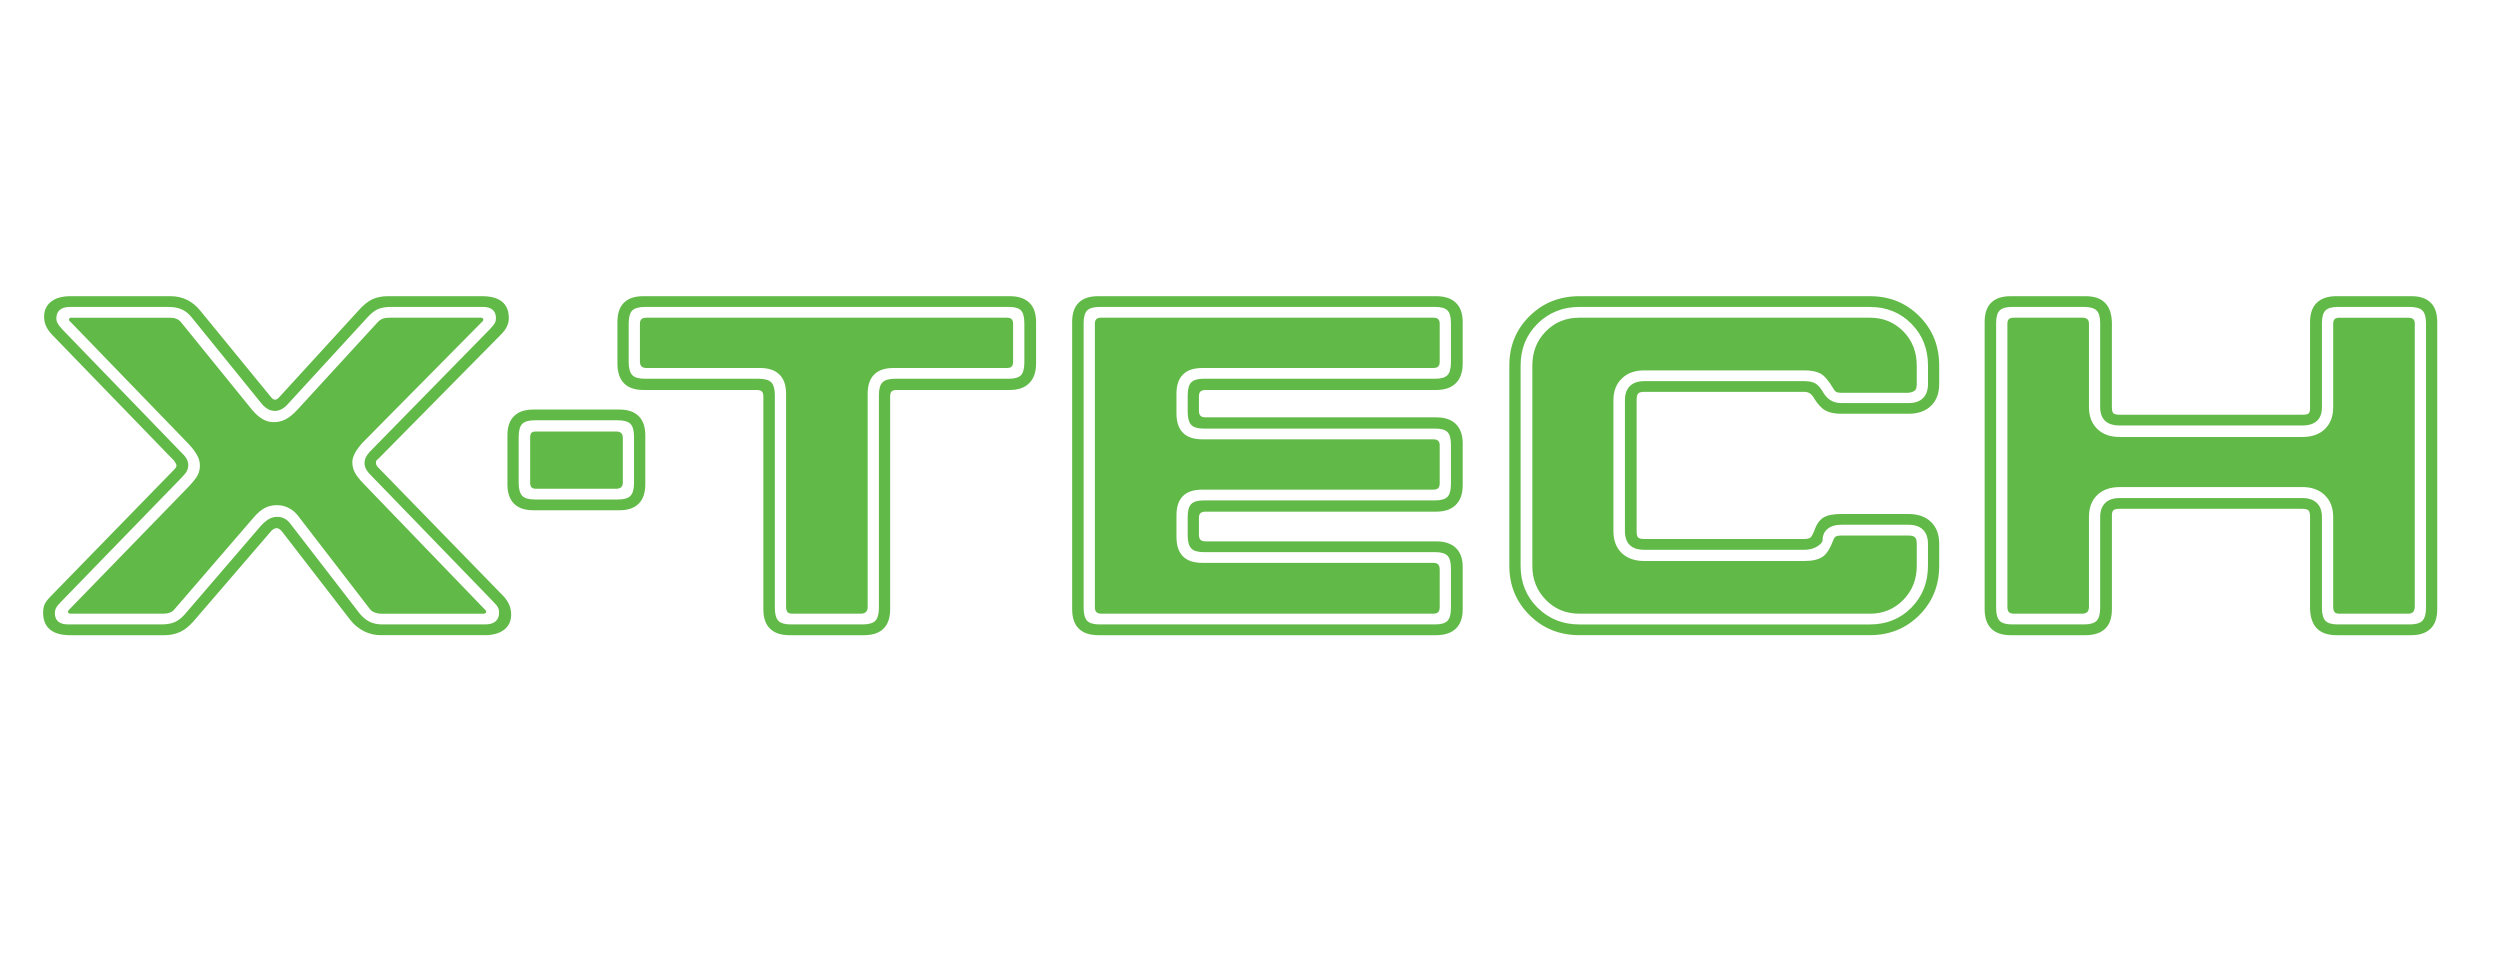
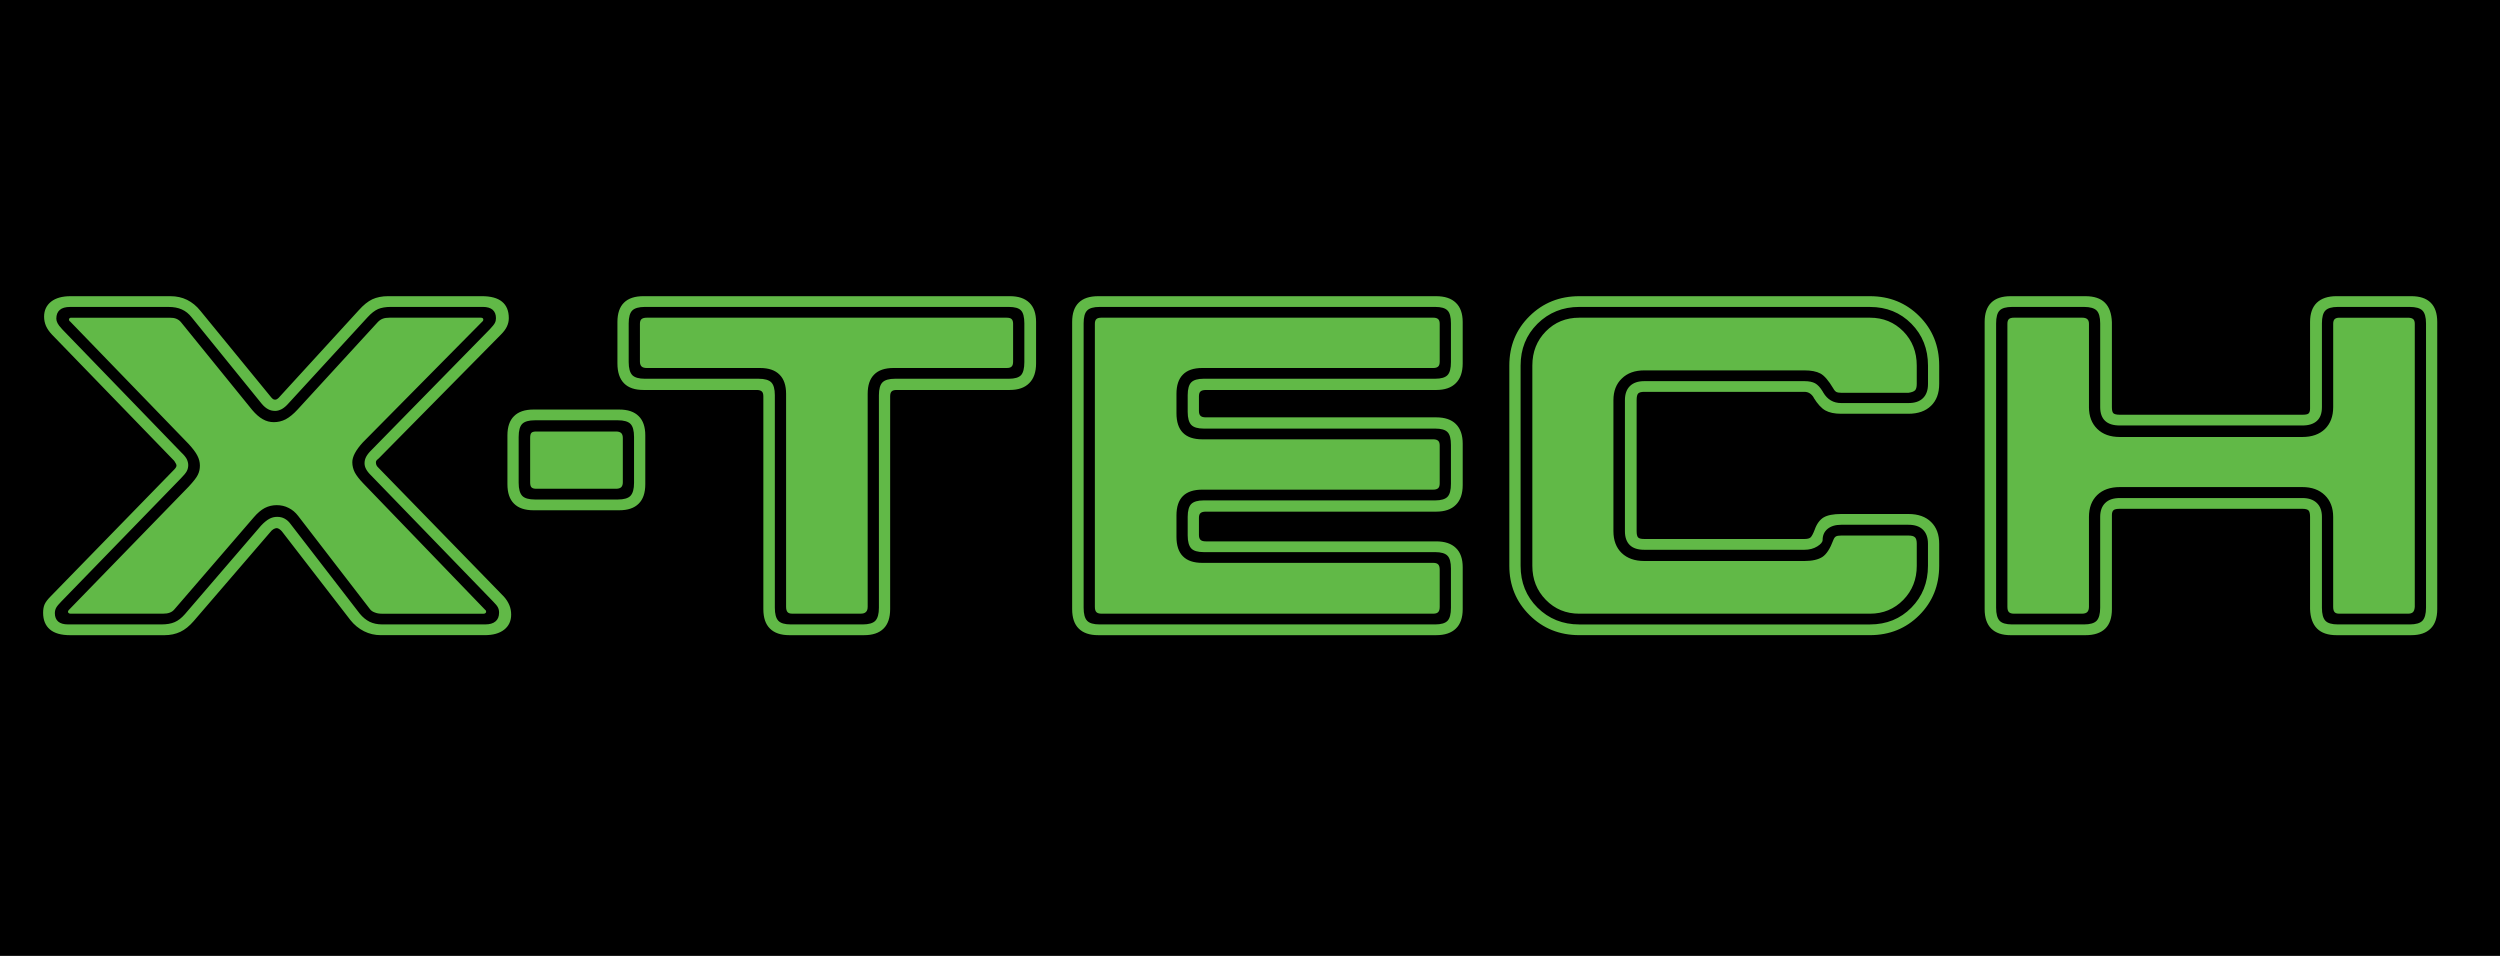
<svg xmlns="http://www.w3.org/2000/svg" version="1.1" x="0px" y="0px" width="170px" height="65px" viewBox="0 0 170 65" enable-background="new 0 0 170 65" xml:space="preserve">
  <g id="cdr_x5F_object">
+     <rect fill-rule="evenodd" clip-rule="evenodd" stroke="#000000" stroke-width="0" stroke-miterlimit="10" width="170" height="65" />
    <path fill-rule="evenodd" clip-rule="evenodd" fill="#61B947" stroke="#000000" stroke-width="0" stroke-miterlimit="10" d="   M20.241,27.843l5.454-5.947c0.105-0.11,0.222-0.183,0.338-0.227c0.122-0.045,0.271-0.066,0.454-0.066H32.7   c0.056,0,0.094,0.011,0.122,0.033c0.028,0.021,0.044,0.055,0.044,0.094c0,0.022-0.005,0.05-0.017,0.078   c-0.011,0.022-0.028,0.044-0.05,0.056l-8.079,8.172l-0.049,0.05c-0.477,0.521-0.714,0.97-0.714,1.346   c0,0.25,0.061,0.482,0.171,0.698c0.117,0.216,0.311,0.47,0.592,0.758l8.273,8.583c0.022,0.012,0.039,0.033,0.05,0.056   c0.01,0.027,0.016,0.056,0.016,0.077c0,0.027-0.016,0.062-0.05,0.089c-0.033,0.028-0.072,0.039-0.111,0.039h-6.944   c-0.177,0-0.332-0.028-0.47-0.084c-0.144-0.05-0.25-0.127-0.327-0.227l-4.884-6.34c-0.182-0.238-0.398-0.421-0.647-0.542   c-0.249-0.129-0.521-0.189-0.809-0.189c-0.293,0-0.564,0.066-0.814,0.194c-0.249,0.133-0.498,0.344-0.748,0.637l-5.382,6.24   c-0.089,0.111-0.194,0.188-0.327,0.238c-0.127,0.05-0.288,0.072-0.471,0.072H4.798c-0.049,0-0.094-0.011-0.127-0.039   c-0.033-0.027-0.05-0.062-0.05-0.089c0-0.021,0.006-0.044,0.017-0.066c0.011-0.021,0.028-0.044,0.05-0.066l8.146-8.384   c0.321-0.348,0.532-0.614,0.62-0.803c0.094-0.188,0.139-0.397,0.139-0.625s-0.056-0.455-0.172-0.676   c-0.111-0.222-0.31-0.482-0.587-0.786l-8.062-8.333c-0.034-0.023-0.055-0.039-0.061-0.056c-0.005-0.018-0.011-0.045-0.022-0.078   c0.012-0.05,0.028-0.089,0.055-0.105c0.028-0.016,0.067-0.021,0.123-0.021h6.667c0.183,0,0.338,0.021,0.454,0.071   c0.122,0.05,0.222,0.122,0.31,0.222l4.851,5.98c0.238,0.282,0.476,0.492,0.714,0.626c0.238,0.139,0.493,0.204,0.758,0.204   c0.283,0,0.554-0.065,0.803-0.193C19.676,28.38,19.954,28.158,20.241,27.843z M19.61,27.438c-0.139,0.16-0.288,0.288-0.443,0.377   c-0.161,0.083-0.31,0.127-0.449,0.127c-0.183,0-0.349-0.039-0.487-0.116c-0.139-0.072-0.283-0.193-0.421-0.354l-4.785-5.902   c-0.188-0.238-0.404-0.415-0.658-0.526c-0.255-0.116-0.554-0.172-0.903-0.172H4.771c-0.316,0-0.554,0.066-0.709,0.206   c-0.155,0.132-0.232,0.331-0.232,0.592c0,0.194,0.11,0.409,0.337,0.647c0.045,0.056,0.072,0.083,0.083,0.095l8.079,8.356   c0.172,0.16,0.293,0.309,0.366,0.442c0.066,0.138,0.105,0.277,0.105,0.415c0,0.149-0.033,0.288-0.1,0.415   c-0.066,0.122-0.199,0.288-0.404,0.492l-8.129,8.373c-0.171,0.172-0.288,0.315-0.349,0.426c-0.061,0.117-0.088,0.238-0.088,0.366   c0,0.249,0.077,0.437,0.227,0.57c0.15,0.127,0.371,0.193,0.665,0.193h6.362c0.354,0,0.654-0.05,0.892-0.155   c0.238-0.1,0.471-0.282,0.698-0.542l5.172-6.014c0.205-0.222,0.393-0.371,0.56-0.465c0.171-0.094,0.348-0.138,0.542-0.138   c0.188,0,0.355,0.037,0.504,0.12c0.156,0.084,0.283,0.2,0.394,0.35l4.718,6.113c0.205,0.249,0.432,0.432,0.675,0.554   c0.244,0.116,0.526,0.177,0.847,0.177h7.01c0.304,0,0.537-0.066,0.698-0.205c0.161-0.132,0.243-0.332,0.243-0.592   c0-0.139-0.027-0.261-0.083-0.366c-0.05-0.1-0.161-0.231-0.321-0.393l-8.306-8.582c-0.155-0.15-0.266-0.294-0.333-0.422   c-0.072-0.133-0.105-0.266-0.105-0.404c0-0.154,0.039-0.298,0.111-0.438c0.078-0.144,0.194-0.292,0.36-0.453l8.045-8.212   c0.183-0.193,0.299-0.338,0.349-0.438c0.05-0.094,0.071-0.205,0.071-0.321c0-0.25-0.077-0.438-0.227-0.571   c-0.149-0.127-0.371-0.193-0.665-0.193h-6.246c-0.36,0-0.648,0.05-0.875,0.144c-0.227,0.101-0.465,0.283-0.714,0.555L19.61,27.438z    M19.173,36.138c-0.044-0.056-0.1-0.105-0.171-0.155c-0.067-0.049-0.133-0.071-0.183-0.071c-0.066,0-0.138,0.022-0.222,0.071   c-0.083,0.05-0.155,0.116-0.221,0.205l-5.205,6.047c-0.293,0.338-0.593,0.581-0.908,0.73c-0.316,0.149-0.676,0.228-1.085,0.228   H4.771c-0.609,0-1.069-0.128-1.374-0.389c-0.31-0.26-0.465-0.642-0.465-1.135c0-0.232,0.033-0.421,0.105-0.581   c0.072-0.155,0.205-0.332,0.398-0.526l8.372-8.593c0.011-0.012,0.028-0.029,0.05-0.051c0.094-0.1,0.144-0.183,0.144-0.26   c0-0.066-0.044-0.155-0.127-0.277c-0.011-0.021-0.022-0.038-0.033-0.05l-8.306-8.577c-0.183-0.193-0.321-0.393-0.41-0.593   c-0.083-0.199-0.127-0.409-0.127-0.625c0-0.432,0.161-0.775,0.476-1.024c0.321-0.25,0.764-0.371,1.323-0.371h6.8   c0.409,0,0.786,0.083,1.124,0.249c0.343,0.172,0.643,0.416,0.903,0.742l4.817,5.886c0.055,0.062,0.1,0.105,0.138,0.128   c0.039,0.021,0.083,0.032,0.139,0.032c0.044,0,0.094-0.017,0.144-0.055c0.055-0.039,0.105-0.083,0.149-0.139l5.383-5.886   c0.315-0.354,0.625-0.604,0.924-0.747c0.305-0.139,0.665-0.211,1.074-0.211h6.374c0.604,0,1.063,0.121,1.368,0.371   c0.31,0.249,0.465,0.626,0.465,1.124c0,0.204-0.045,0.393-0.133,0.576c-0.083,0.177-0.221,0.359-0.404,0.542l-8.306,8.416   c-0.017,0.013-0.044,0.033-0.078,0.067c-0.077,0.066-0.116,0.127-0.116,0.193c0,0.077,0.011,0.14,0.033,0.194   c0.022,0.056,0.066,0.116,0.133,0.177l8.527,8.76c0.177,0.194,0.298,0.393,0.382,0.593c0.083,0.2,0.122,0.415,0.122,0.643   c0,0.432-0.161,0.775-0.477,1.023c-0.321,0.251-0.758,0.372-1.323,0.372h-7.071c-0.398,0-0.78-0.088-1.135-0.266   c-0.36-0.184-0.665-0.432-0.925-0.759L19.173,36.138z M43.88,29.604v3.322c0,0.587-0.15,1.03-0.449,1.323   c-0.299,0.3-0.736,0.449-1.323,0.449h-5.831c-0.587,0-1.025-0.149-1.324-0.449c-0.299-0.293-0.448-0.736-0.448-1.323v-3.322   c0-0.575,0.149-1.014,0.448-1.306c0.299-0.3,0.737-0.449,1.324-0.449h5.831c0.587,0,1.024,0.149,1.323,0.449   C43.73,28.59,43.88,29.028,43.88,29.604z M36.376,28.579c-0.415,0-0.703,0.083-0.863,0.244c-0.161,0.161-0.244,0.459-0.244,0.891   v3.118c0,0.421,0.083,0.714,0.244,0.886c0.16,0.166,0.448,0.249,0.863,0.249h5.637c0.41,0,0.698-0.083,0.858-0.249   c0.161-0.172,0.244-0.465,0.244-0.886v-3.118c0-0.432-0.083-0.729-0.244-0.891c-0.16-0.161-0.448-0.244-0.858-0.244H36.376z    M42.352,32.799c0,0.15-0.039,0.261-0.111,0.332c-0.078,0.072-0.199,0.105-0.36,0.105h-5.41c-0.161,0-0.271-0.033-0.333-0.1   c-0.061-0.061-0.088-0.178-0.088-0.338v-3.018c0-0.172,0.027-0.288,0.088-0.35c0.061-0.061,0.172-0.088,0.333-0.088h5.41   c0.161,0,0.282,0.032,0.36,0.105c0.072,0.071,0.111,0.182,0.111,0.332V32.799z M60.53,41.42c0,0.587-0.149,1.03-0.448,1.323   c-0.299,0.299-0.737,0.449-1.324,0.449h-5.078c-0.587,0-1.024-0.15-1.323-0.449c-0.3-0.293-0.449-0.736-0.449-1.323V26.957   c0-0.161-0.034-0.277-0.105-0.338c-0.072-0.066-0.188-0.101-0.349-0.101h-7.696c-0.587,0-1.024-0.148-1.324-0.453   c-0.299-0.305-0.449-0.753-0.449-1.352v-2.818c0-0.587,0.15-1.024,0.449-1.317c0.299-0.294,0.736-0.438,1.324-0.438h24.906   c0.587,0,1.03,0.149,1.334,0.448c0.305,0.294,0.455,0.73,0.455,1.307v2.818c0,0.587-0.155,1.036-0.465,1.341   c-0.305,0.31-0.748,0.464-1.324,0.464h-7.697c-0.16,0-0.276,0.034-0.337,0.101c-0.066,0.061-0.1,0.177-0.1,0.338V41.42z    M53.78,42.461h4.878c0.416,0,0.704-0.083,0.865-0.249c0.16-0.171,0.243-0.465,0.243-0.887V26.873c0-0.42,0.083-0.713,0.244-0.874   c0.161-0.16,0.443-0.244,0.847-0.244h7.741c0.405,0,0.681-0.083,0.831-0.243c0.149-0.161,0.227-0.459,0.227-0.891V21.99   c0-0.432-0.078-0.726-0.227-0.88c-0.15-0.161-0.426-0.239-0.831-0.239H43.852c-0.41,0-0.698,0.083-0.858,0.244   c-0.161,0.16-0.243,0.454-0.243,0.875v2.631c0,0.42,0.083,0.713,0.243,0.886c0.161,0.165,0.449,0.248,0.858,0.248h7.729   c0.416,0,0.704,0.084,0.864,0.244c0.161,0.161,0.244,0.454,0.244,0.874v14.452c0,0.422,0.078,0.716,0.238,0.887   C53.083,42.378,53.365,42.461,53.78,42.461z M68.891,22.023v2.563c0,0.161-0.033,0.277-0.099,0.338   c-0.061,0.067-0.177,0.1-0.338,0.1h-7.696c-0.586,0-1.024,0.149-1.318,0.449c-0.293,0.293-0.438,0.73-0.438,1.306v14.479   c0,0.161-0.038,0.283-0.116,0.354c-0.072,0.078-0.194,0.117-0.354,0.117h-4.657c-0.15,0-0.26-0.033-0.321-0.105   c-0.066-0.072-0.1-0.193-0.1-0.366V26.779c0-0.575-0.149-1.013-0.449-1.306c-0.299-0.3-0.736-0.449-1.323-0.449h-7.697   c-0.16,0-0.282-0.032-0.359-0.105c-0.072-0.071-0.111-0.182-0.111-0.332v-2.563c0-0.149,0.033-0.261,0.105-0.321   c0.072-0.066,0.193-0.1,0.365-0.1h24.469c0.161,0,0.277,0.033,0.338,0.1C68.858,21.763,68.891,21.874,68.891,22.023z    M99.463,21.896v2.818c0,0.587-0.156,1.036-0.465,1.341c-0.307,0.31-0.754,0.464-1.34,0.464H81.998   c-0.171,0-0.292,0.034-0.364,0.101c-0.073,0.061-0.106,0.177-0.106,0.338v0.985c0,0.149,0.033,0.26,0.106,0.332   c0.072,0.072,0.193,0.105,0.364,0.105h15.661c0.586,0,1.033,0.149,1.34,0.454c0.309,0.305,0.465,0.747,0.465,1.334v2.818   c0,0.588-0.156,1.036-0.465,1.341c-0.307,0.31-0.754,0.465-1.34,0.465H81.998c-0.171,0-0.292,0.033-0.364,0.1   c-0.073,0.062-0.106,0.172-0.106,0.32v1.164c0,0.149,0.033,0.261,0.106,0.332c0.072,0.072,0.193,0.105,0.364,0.105h15.661   c0.586,0,1.033,0.149,1.34,0.448c0.309,0.293,0.465,0.73,0.465,1.307v2.852c0,0.587-0.156,1.03-0.465,1.323   c-0.307,0.299-0.754,0.449-1.34,0.449h-22.98c-0.587,0-1.024-0.15-1.324-0.449c-0.299-0.293-0.449-0.736-0.449-1.323V21.896   c0-0.587,0.149-1.024,0.449-1.317c0.299-0.294,0.736-0.438,1.324-0.438h22.98c0.586,0,1.033,0.149,1.34,0.448   C99.307,20.883,99.463,21.319,99.463,21.896z M74.778,20.871c-0.416,0-0.698,0.083-0.853,0.244   c-0.161,0.16-0.238,0.454-0.238,0.875v19.335c0,0.422,0.077,0.716,0.238,0.887c0.155,0.166,0.438,0.249,0.853,0.249h22.814   c0.402,0,0.682-0.083,0.836-0.243c0.16-0.16,0.236-0.46,0.236-0.893v-2.663c0-0.42-0.076-0.714-0.236-0.874   c-0.154-0.161-0.434-0.244-0.836-0.244H81.854c-0.405,0-0.687-0.083-0.847-0.249c-0.16-0.172-0.244-0.465-0.244-0.886v-1.262   c0-0.422,0.084-0.716,0.244-0.876s0.442-0.244,0.847-0.244h15.738c0.402,0,0.682-0.083,0.836-0.243   c0.16-0.16,0.236-0.46,0.236-0.892v-2.63c0-0.432-0.076-0.726-0.236-0.881c-0.154-0.16-0.434-0.237-0.836-0.237H81.854   c-0.405,0-0.687-0.083-0.847-0.25c-0.16-0.171-0.244-0.465-0.244-0.886v-1.136c0-0.42,0.084-0.713,0.244-0.874   c0.16-0.16,0.442-0.244,0.847-0.244h15.738c0.402,0,0.682-0.083,0.836-0.243c0.16-0.161,0.236-0.459,0.236-0.891V21.99   c0-0.432-0.076-0.726-0.236-0.88c-0.154-0.161-0.434-0.239-0.836-0.239H74.778z M97.9,41.259c0,0.173-0.033,0.294-0.105,0.366   c-0.07,0.072-0.182,0.105-0.332,0.105H74.905c-0.161,0-0.277-0.033-0.349-0.105c-0.072-0.072-0.105-0.193-0.105-0.366V22.023   c0-0.149,0.033-0.261,0.1-0.321c0.061-0.066,0.183-0.1,0.354-0.1h22.558c0.15,0,0.262,0.033,0.332,0.1   c0.072,0.061,0.105,0.172,0.105,0.321v2.563c0,0.161-0.033,0.277-0.105,0.338c-0.07,0.067-0.182,0.1-0.332,0.1H81.755   c-0.587,0-1.025,0.149-1.318,0.449C80.144,25.767,80,26.204,80,26.779v1.324c0,0.587,0.145,1.029,0.437,1.323   c0.293,0.299,0.731,0.448,1.318,0.448h15.708c0.15,0,0.262,0.033,0.332,0.1c0.072,0.061,0.105,0.172,0.105,0.321v2.563   c0,0.161-0.033,0.277-0.105,0.338c-0.07,0.066-0.182,0.1-0.332,0.1H81.755c-0.587,0-1.025,0.145-1.318,0.438   C80.144,34.027,80,34.465,80,35.052v1.457c0,0.581,0.145,1.024,0.437,1.318c0.293,0.299,0.731,0.448,1.318,0.448h15.708   c0.15,0,0.262,0.032,0.332,0.104c0.072,0.072,0.105,0.194,0.105,0.365V41.259z M131.865,24.858v1.251   c0,0.626-0.182,1.125-0.553,1.483c-0.365,0.36-0.881,0.544-1.539,0.544h-4.574c-0.455,0-0.813-0.078-1.08-0.228   c-0.266-0.149-0.525-0.438-0.787-0.858c0-0.011,0-0.017,0-0.017c-0.16-0.26-0.369-0.388-0.631-0.388h-10.891   c-0.205,0-0.344,0.039-0.414,0.111c-0.072,0.077-0.105,0.227-0.105,0.453v8.91c0,0.216,0.033,0.359,0.1,0.426   c0.061,0.072,0.203,0.106,0.42,0.106h10.891c0.195,0,0.334-0.034,0.416-0.106c0.078-0.071,0.172-0.243,0.281-0.525   c0.139-0.398,0.346-0.676,0.609-0.837c0.266-0.154,0.66-0.231,1.191-0.231h4.574c0.658,0,1.174,0.182,1.539,0.542   c0.371,0.359,0.553,0.858,0.553,1.483v1.496c0,1.34-0.453,2.458-1.355,3.361c-0.902,0.901-2.021,1.356-3.352,1.356h-19.768   c-1.34,0-2.469-0.455-3.381-1.362c-0.916-0.908-1.375-2.027-1.375-3.355V24.858c0-1.341,0.459-2.459,1.375-3.361   c0.912-0.902,2.041-1.356,3.381-1.356h19.768c1.33,0,2.449,0.454,3.352,1.356S131.865,23.518,131.865,24.858z M107.391,20.871   c-1.123,0-2.07,0.383-2.84,1.141c-0.77,0.765-1.15,1.712-1.15,2.847v13.616c0,1.135,0.381,2.081,1.15,2.846   c0.77,0.759,1.717,1.141,2.84,1.141h19.768c1.125,0,2.066-0.382,2.814-1.141c0.754-0.765,1.129-1.711,1.129-2.846v-1.496   c0-0.42-0.115-0.74-0.344-0.963c-0.227-0.222-0.553-0.332-0.984-0.332h-4.574c-0.389,0-0.697,0.094-0.926,0.282   c-0.227,0.188-0.336,0.443-0.336,0.754c0,0.138-0.123,0.288-0.365,0.437c-0.244,0.149-0.531,0.228-0.871,0.228h-10.891   c-0.438,0-0.766-0.105-0.986-0.321s-0.33-0.532-0.33-0.941v-8.91c0-0.421,0.115-0.741,0.342-0.963s0.549-0.332,0.975-0.332h10.891   c0.307,0,0.543,0.05,0.721,0.144c0.182,0.101,0.35,0.282,0.516,0.555c0.01,0.021,0.021,0.044,0.043,0.077   c0.283,0.476,0.688,0.714,1.219,0.714h4.574c0.432,0,0.758-0.11,0.984-0.332c0.229-0.221,0.344-0.543,0.344-0.964v-1.251   c0-1.135-0.375-2.082-1.129-2.847c-0.748-0.758-1.689-1.141-2.814-1.141H107.391z M107.391,21.603h19.768   c0.898,0,1.652,0.311,2.268,0.931c0.609,0.625,0.912,1.4,0.912,2.325v1.251c0,0.205-0.039,0.35-0.109,0.426   c-0.078,0.084-0.227,0.14-0.445,0.173h-4.584c-0.137,0-0.248-0.017-0.328-0.056c-0.07-0.038-0.143-0.117-0.209-0.238   c-0.32-0.537-0.615-0.88-0.881-1.019c-0.264-0.139-0.625-0.21-1.08-0.21h-10.891c-0.643,0-1.152,0.182-1.529,0.554   c-0.381,0.364-0.57,0.858-0.57,1.472v8.91c0,0.626,0.189,1.124,0.561,1.483c0.377,0.36,0.885,0.543,1.539,0.543h10.891   c0.533,0,0.938-0.095,1.219-0.276c0.277-0.183,0.527-0.565,0.742-1.146c0.045-0.121,0.1-0.199,0.172-0.244   c0.07-0.044,0.195-0.065,0.365-0.065h4.574c0.217,0,0.359,0.038,0.443,0.121c0.082,0.078,0.121,0.228,0.121,0.442v1.496   c0,0.913-0.303,1.688-0.912,2.314c-0.615,0.626-1.369,0.941-2.268,0.941h-19.768c-0.906,0-1.666-0.315-2.275-0.941   c-0.615-0.626-0.918-1.401-0.918-2.314V24.858c0-0.925,0.303-1.7,0.918-2.325C105.725,21.913,106.484,21.603,107.391,21.603z    M142.049,27.683c0,0.619,0.188,1.113,0.561,1.479c0.375,0.371,0.885,0.553,1.539,0.553h12.414c0.648,0,1.162-0.182,1.533-0.542   c0.371-0.365,0.561-0.858,0.561-1.489v-5.659c0-0.149,0.031-0.261,0.098-0.321c0.063-0.066,0.172-0.1,0.322-0.1h4.656   c0.172,0,0.293,0.033,0.367,0.1c0.072,0.061,0.105,0.172,0.105,0.321v19.235c-0.012,0.173-0.051,0.294-0.125,0.366   c-0.07,0.072-0.188,0.105-0.348,0.105h-4.656c-0.15,0-0.26-0.033-0.322-0.105c-0.066-0.072-0.098-0.193-0.098-0.366v-6.107   c0-0.619-0.189-1.112-0.566-1.479c-0.381-0.37-0.891-0.553-1.527-0.553h-12.414c-0.654,0-1.164,0.183-1.539,0.542   c-0.373,0.365-0.561,0.859-0.561,1.489v6.107c0,0.161-0.039,0.283-0.115,0.36c-0.072,0.072-0.193,0.111-0.355,0.111h-4.623   c-0.16,0-0.277-0.033-0.348-0.105c-0.074-0.072-0.105-0.193-0.105-0.366V22.023c0-0.149,0.031-0.261,0.1-0.321   c0.061-0.066,0.182-0.1,0.354-0.1h4.623c0.162,0,0.283,0.033,0.355,0.1c0.076,0.061,0.115,0.172,0.115,0.321V27.683z    M136.828,20.871c-0.416,0-0.697,0.083-0.854,0.244c-0.16,0.16-0.238,0.454-0.238,0.875v19.335c0,0.422,0.078,0.716,0.238,0.887   c0.156,0.166,0.438,0.249,0.854,0.249h4.879c0.414,0,0.703-0.083,0.863-0.249c0.16-0.171,0.242-0.465,0.242-0.887v-6.174   c0-0.415,0.117-0.73,0.346-0.951c0.227-0.223,0.551-0.333,0.99-0.333h12.414c0.422,0,0.746,0.11,0.979,0.333   c0.234,0.221,0.35,0.536,0.35,0.951v6.174c0,0.422,0.078,0.716,0.238,0.887c0.156,0.166,0.438,0.249,0.852,0.249h4.879   c0.416,0,0.703-0.083,0.863-0.249c0.162-0.171,0.246-0.465,0.246-0.887V21.99c0-0.421-0.084-0.715-0.246-0.875   c-0.16-0.161-0.447-0.244-0.863-0.244h-4.879c-0.414,0-0.695,0.083-0.852,0.244c-0.16,0.16-0.238,0.454-0.238,0.875v5.692   c0,0.415-0.109,0.726-0.338,0.936c-0.227,0.21-0.559,0.315-0.99,0.315h-12.414c-0.449,0-0.781-0.105-1.002-0.315   c-0.223-0.21-0.334-0.521-0.334-0.936V21.99c0-0.421-0.082-0.715-0.242-0.875c-0.16-0.161-0.449-0.244-0.863-0.244H136.828z    M144.148,28.202h12.414c0.215,0,0.361-0.027,0.422-0.088c0.066-0.061,0.1-0.172,0.1-0.332v-0.1v-5.787   c0-0.576,0.154-1.013,0.457-1.307c0.313-0.299,0.76-0.448,1.34-0.448h5.078c0.588,0,1.025,0.144,1.324,0.438   c0.301,0.293,0.449,0.73,0.449,1.317V41.42c0,0.587-0.148,1.03-0.449,1.323c-0.299,0.299-0.736,0.449-1.324,0.449h-5.078   c-0.58,0-1.023-0.15-1.32-0.449c-0.295-0.293-0.455-0.736-0.477-1.323v-6.269c0-0.221-0.033-0.364-0.105-0.442   c-0.072-0.072-0.213-0.11-0.416-0.11h-12.414c-0.205,0-0.348,0.027-0.422,0.088c-0.078,0.061-0.117,0.172-0.117,0.333v0.132v6.269   c0,0.587-0.148,1.03-0.451,1.323c-0.307,0.299-0.756,0.449-1.352,0.449h-5.078c-0.588,0-1.023-0.15-1.324-0.449   c-0.299-0.293-0.449-0.736-0.449-1.323V21.896c0-0.587,0.15-1.024,0.449-1.317c0.301-0.294,0.736-0.438,1.324-0.438h5.078   c0.584,0,1.029,0.144,1.322,0.438c0.299,0.293,0.459,0.737,0.48,1.335v5.77c0,0.216,0.033,0.359,0.105,0.421   C143.789,28.169,143.932,28.202,144.148,28.202z" />
  </g>
  <g id="MasterLayer_1">
</g>
</svg>
